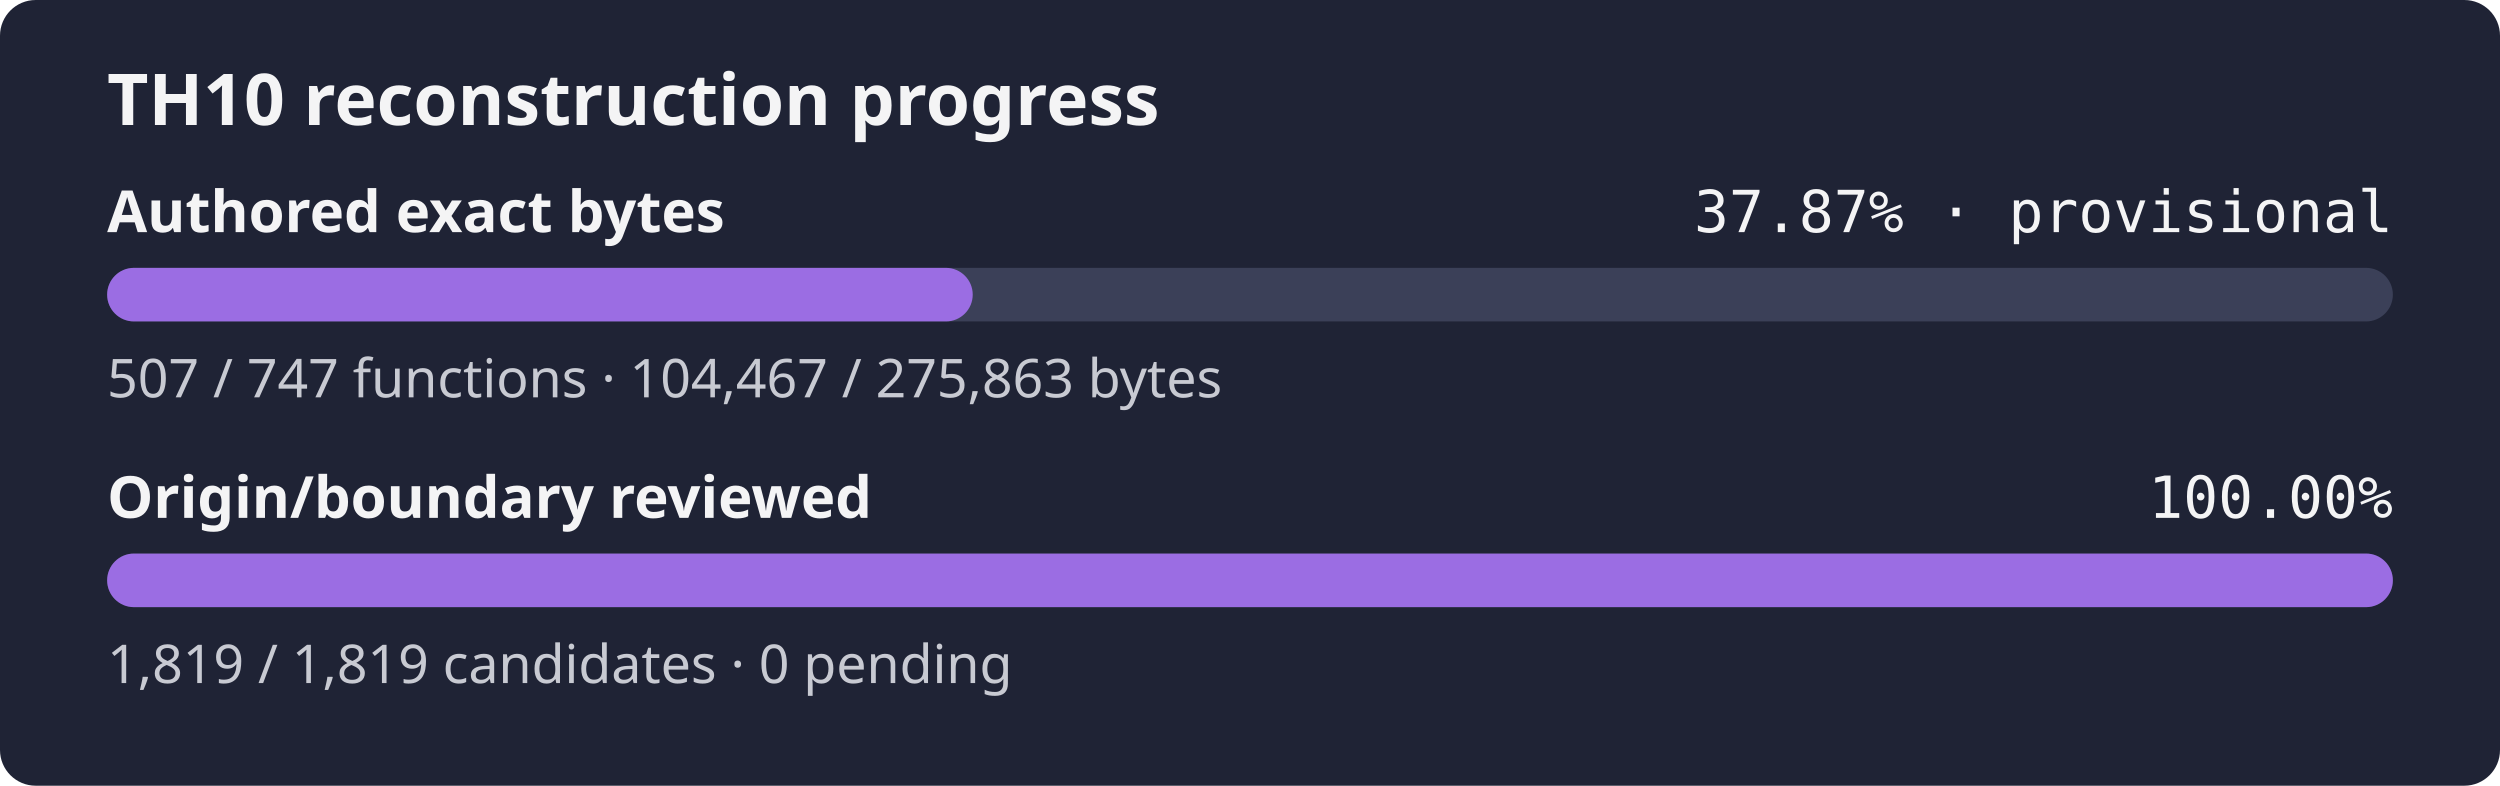
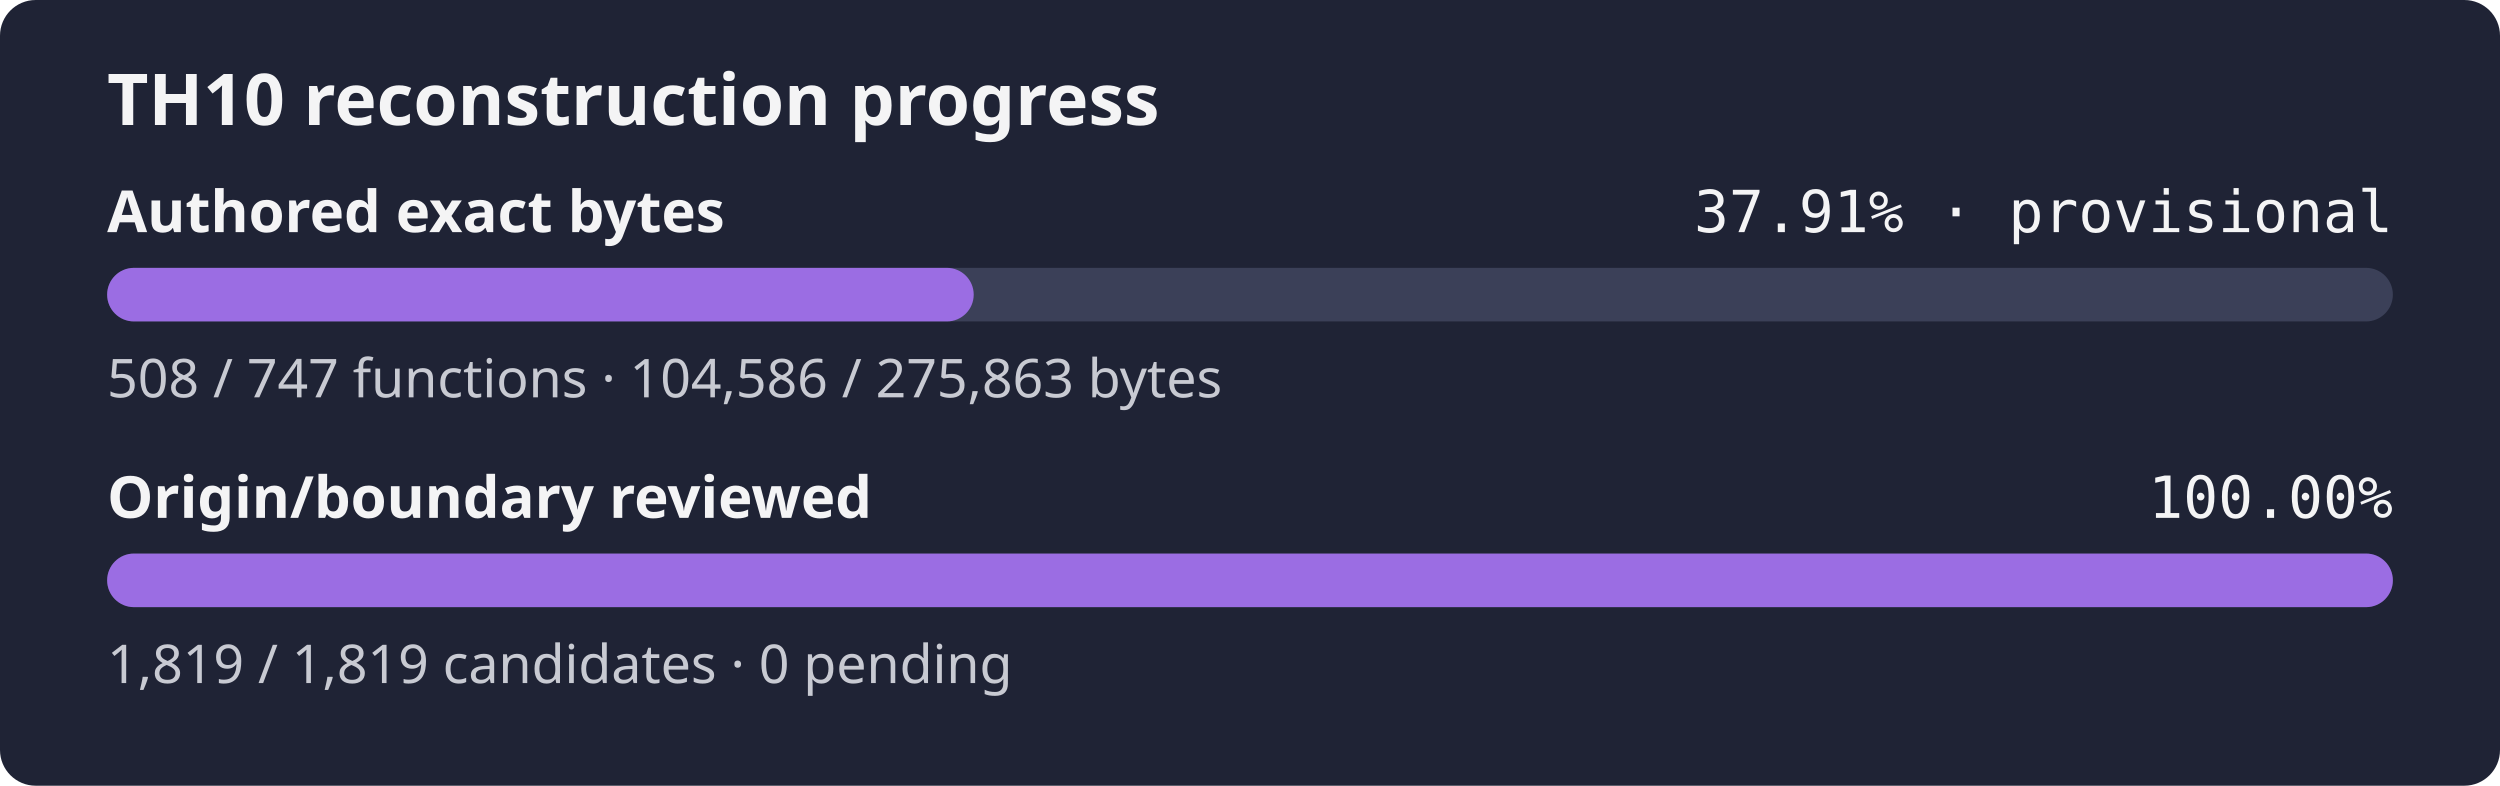
- <svg xmlns="http://www.w3.org/2000/svg" width="560" height="176" role="img" aria-label="TH10 reconstruction progress: currently classified authored bytes 37.87% exact, provisional inventory, origin and boundary review 100.00%">
+ <svg xmlns="http://www.w3.org/2000/svg" width="560" height="176" role="img" aria-label="TH10 reconstruction progress: currently classified authored bytes 37.91% exact, provisional inventory, origin and boundary review 100.00%">
  <rect width="560" height="176" rx="8" fill="#1f2335" />
  <text x="24" y="28" fill="#f4f4f5" font-family="sans-serif" font-size="16" font-weight="600">TH10 reconstruction progress</text>
  <text x="24" y="52" fill="#f4f4f5" font-family="sans-serif" font-size="13" font-weight="600">Authored exact bytes</text>
-   <text x="536" y="52" fill="#f4f4f5" text-anchor="end" font-family="monospace" font-size="13">37.87% · provisional</text>
+   <text x="536" y="52" fill="#f4f4f5" text-anchor="end" font-family="monospace" font-size="13">37.91% · provisional</text>
  <rect x="24" y="60" width="512" height="12" rx="6" fill="#3b4058" />
-   <rect x="24" y="60" width="193.89" height="12" rx="6" fill="#9b6de3" />
-   <text x="24" y="89" fill="#c8cad2" font-family="sans-serif" font-size="12">507 / 747 functions · 104,467 / 275,863 bytes</text>
+   <rect x="24" y="60" width="194.11" height="12" rx="6" fill="#9b6de3" />
+   <text x="24" y="89" fill="#c8cad2" font-family="sans-serif" font-size="12">508 / 747 functions · 104,586 / 275,863 bytes</text>
  <text x="24" y="116" fill="#f4f4f5" font-family="sans-serif" font-size="13" font-weight="600">Origin/boundary reviewed</text>
  <text x="536" y="116" fill="#f4f4f5" text-anchor="end" font-family="monospace" font-size="13">100.00%</text>
  <rect x="24" y="124" width="512" height="12" rx="6" fill="#3b4058" />
  <rect x="24" y="124" width="512.00" height="12" rx="6" fill="#9b6de3" />
  <text x="24" y="153" fill="#c8cad2" font-family="sans-serif" font-size="12">1,819 / 1,819 candidates · 0 pending</text>
</svg>
